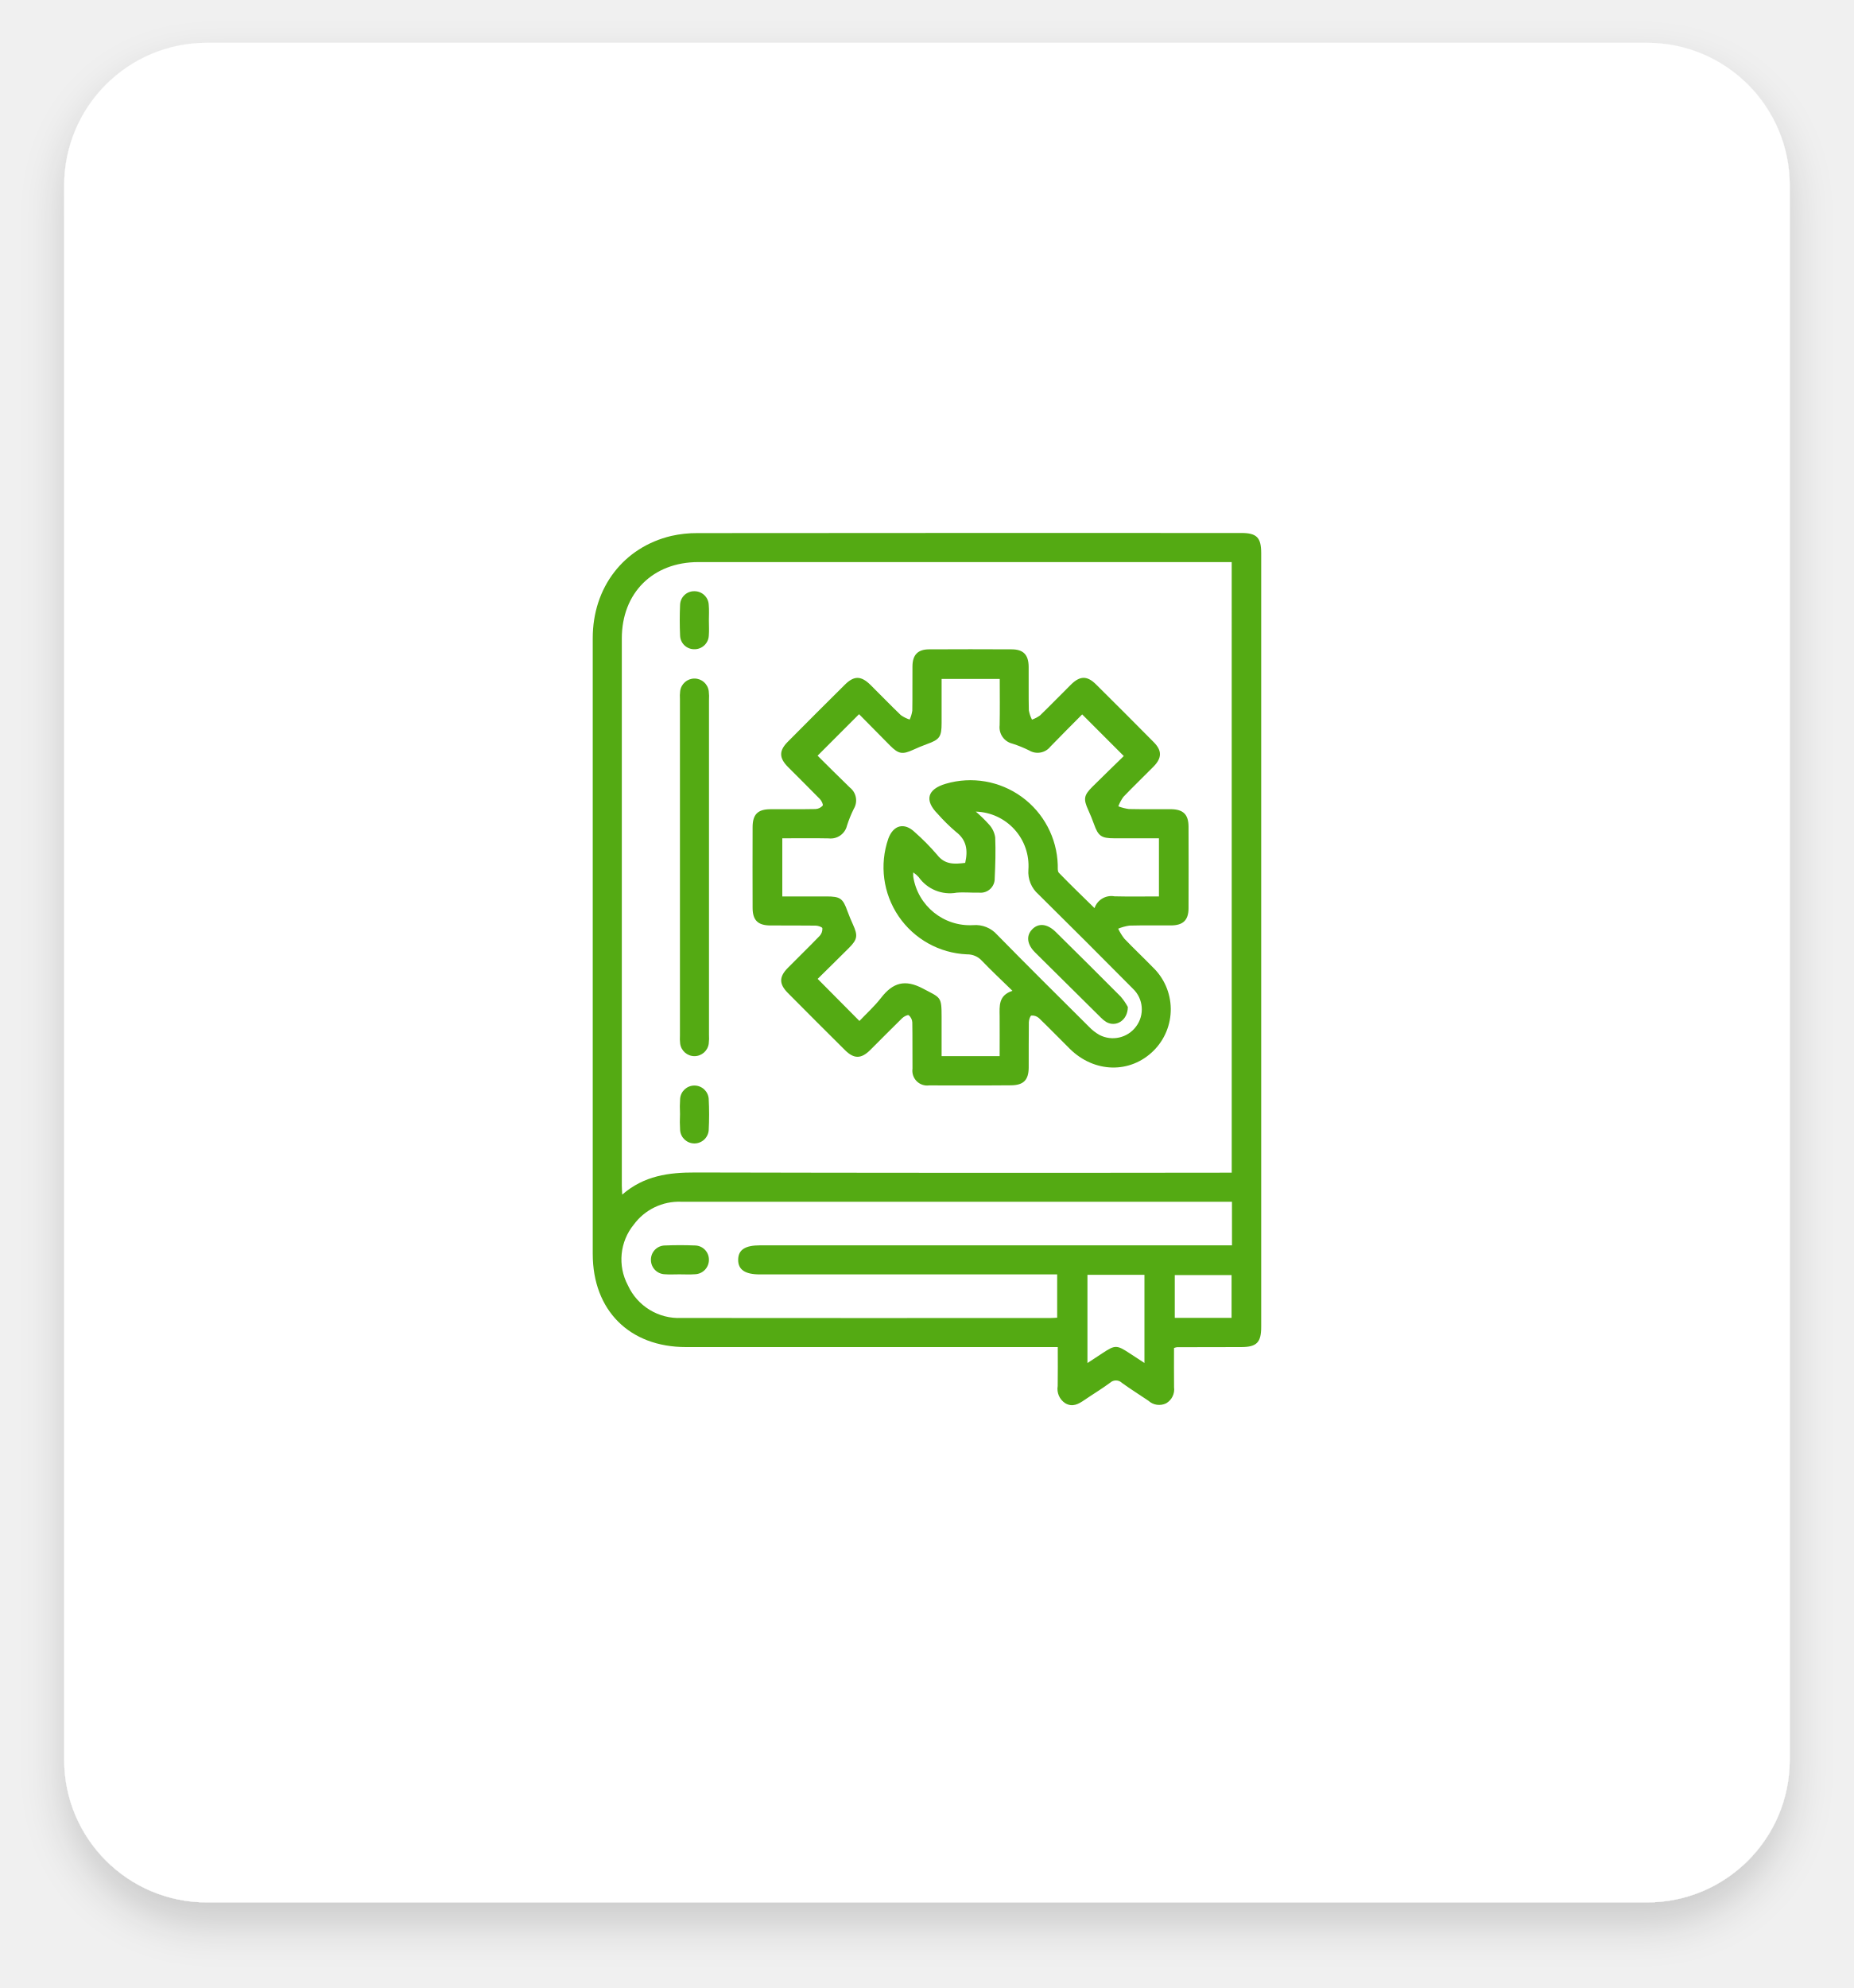
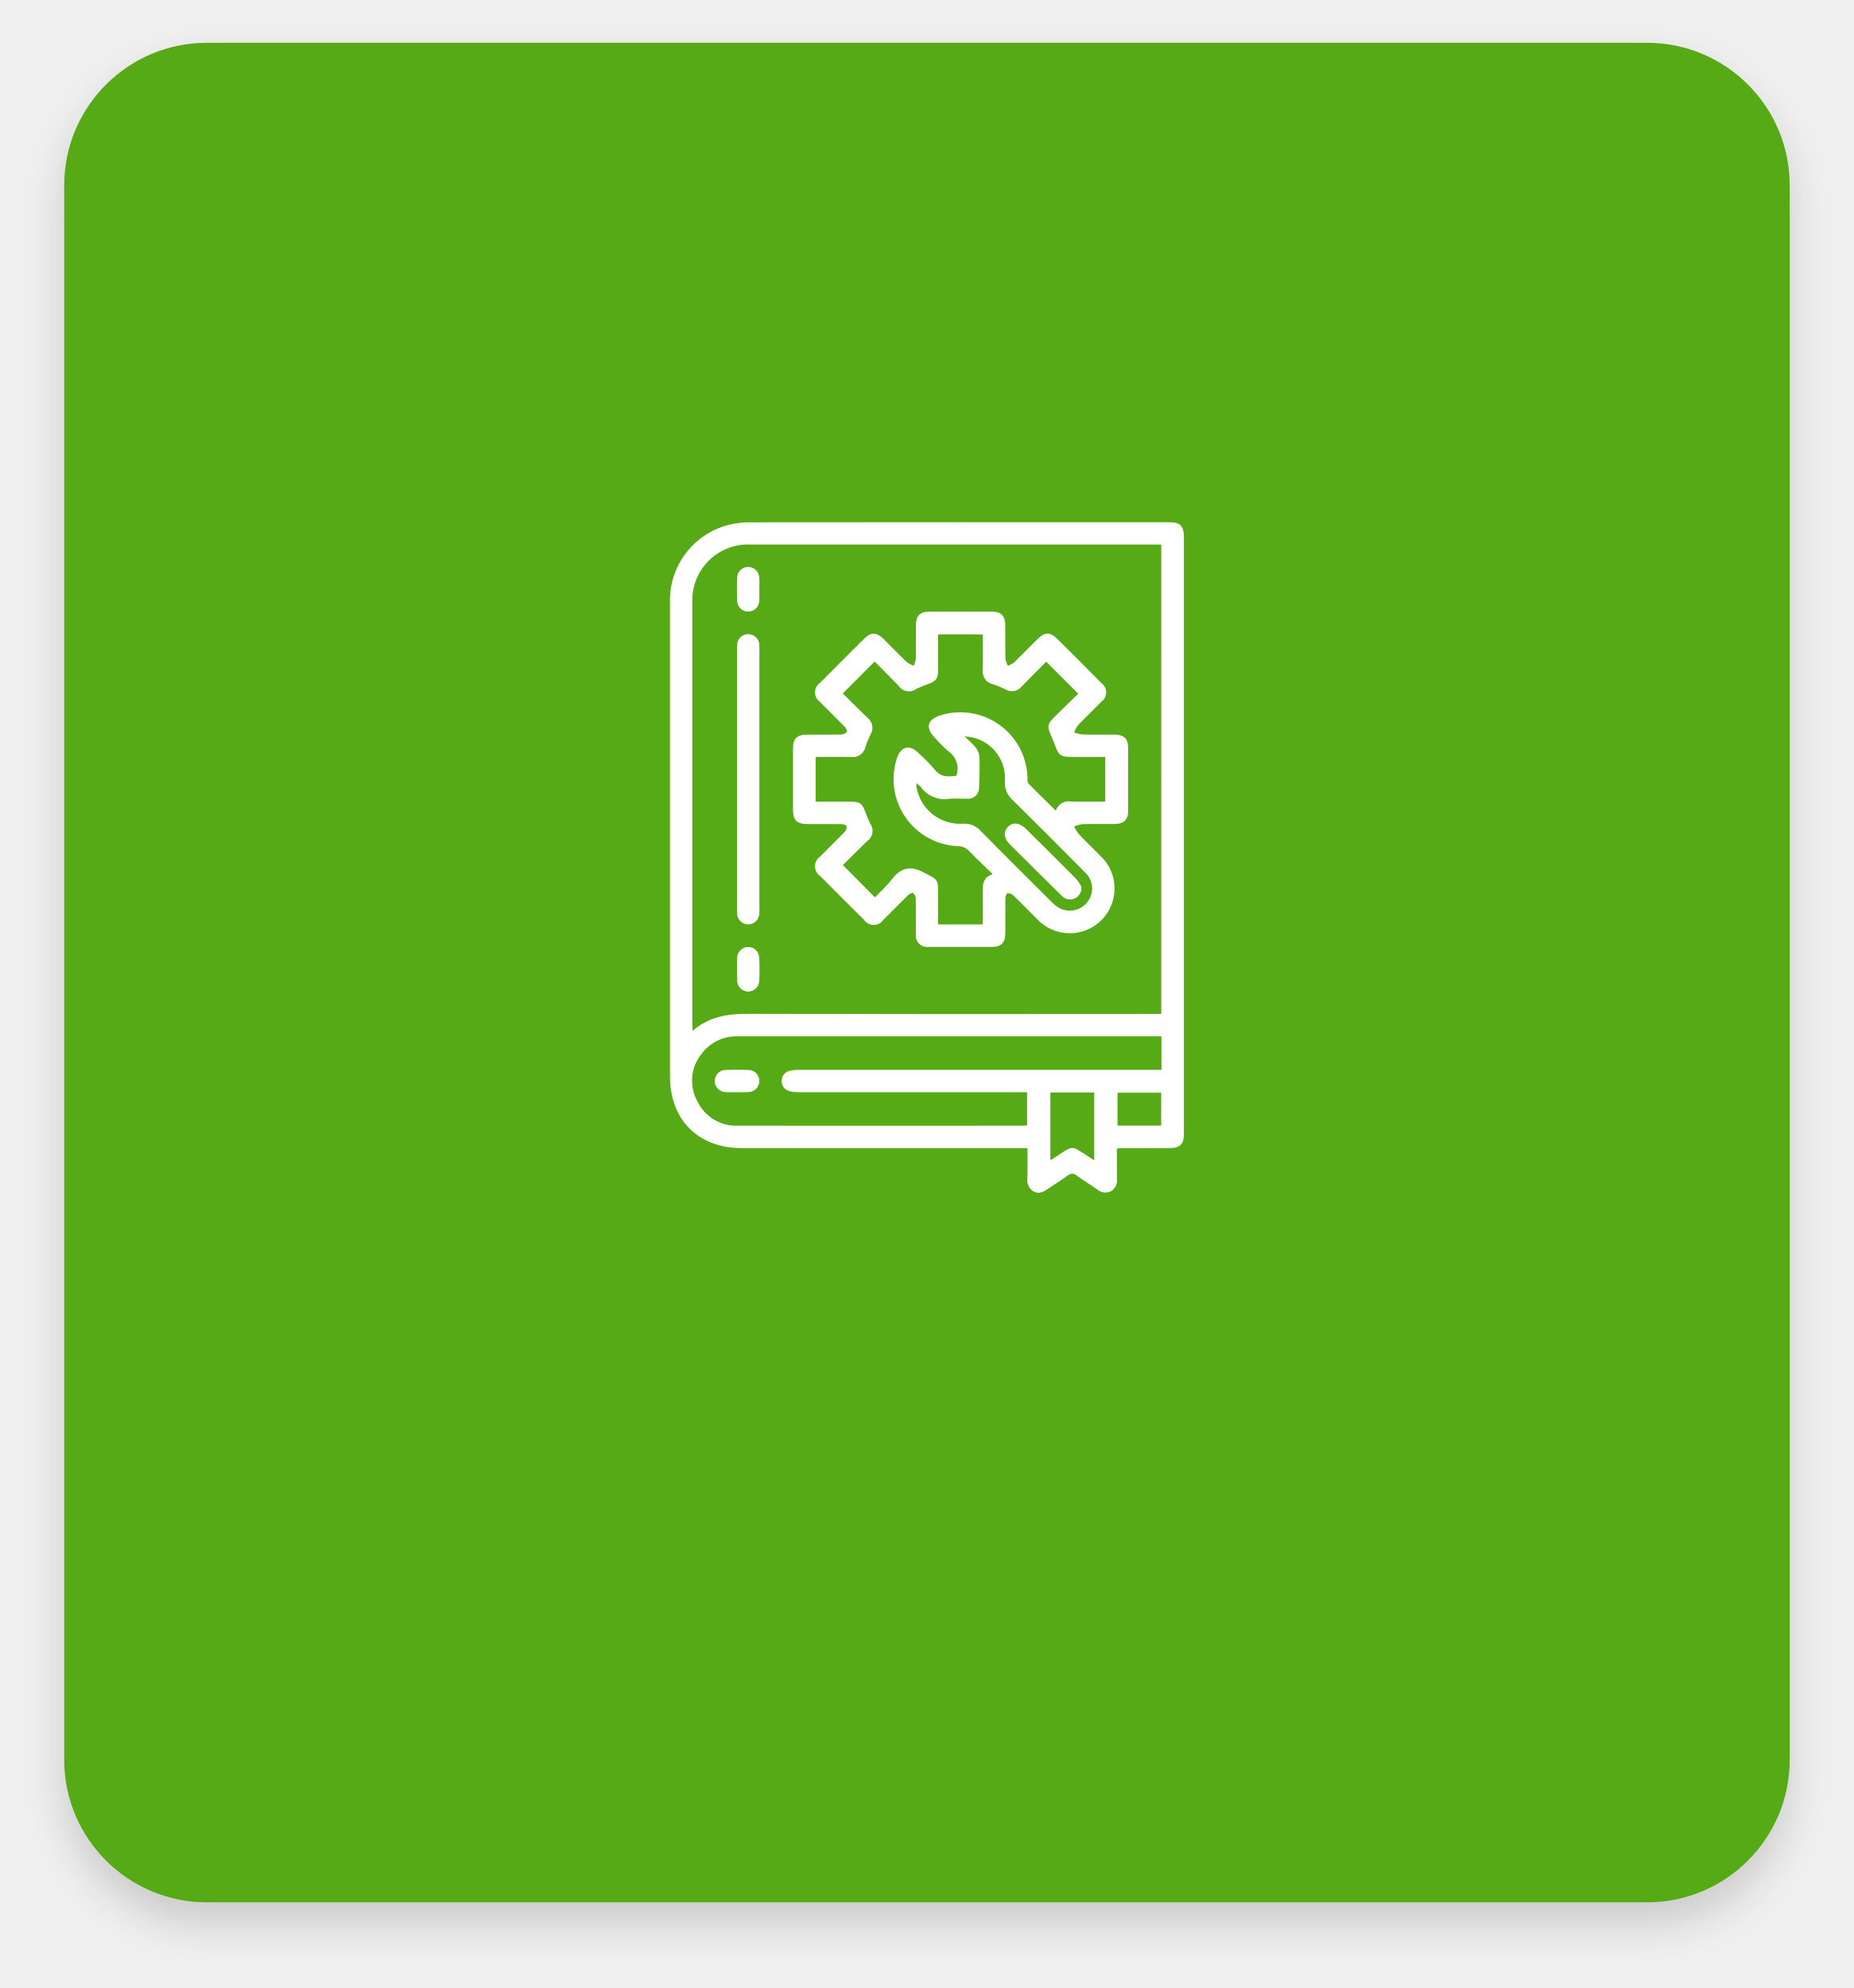
- <svg xmlns="http://www.w3.org/2000/svg" width="259.938" height="278.674" viewBox="0 0 259.938 278.674">
+ <svg xmlns="http://www.w3.org/2000/svg" width="259.938" height="278.675" viewBox="0 0 259.938 278.675">
  <defs>
-     <filter id="paris-4345139_1920" x="0" y="0" width="259.938" height="278.674" filterUnits="userSpaceOnUse">
+     <filter id="paris-4345139_1920" x="0" y="0" width="259.938" height="278.675" filterUnits="userSpaceOnUse">
      <feOffset dy="3" input="SourceAlpha" />
      <feGaussianBlur stdDeviation="3" result="blur" />
      <feFlood flood-opacity="0.161" />
      <feComposite operator="in" in2="blur" />
      <feComposite in="SourceGraphic" />
    </filter>
  </defs>
-   <g id="Grupo_127265" data-name="Grupo 127265" transform="translate(-533.051 -1449)">
-     <g transform="matrix(1, 0, 0, 1, 533.05, 1449)" filter="url(#paris-4345139_1920)">
-       <rect id="paris-4345139_1920-2" data-name="paris-4345139_1920" width="241.938" height="260.674" rx="20" transform="translate(9 6)" fill="#fff" />
+   <g id="Grupo_128235" data-name="Grupo 128235" transform="translate(6233 10738.078)">
+     <g transform="matrix(1, 0, 0, 1, -6233, -10738.08)" filter="url(#paris-4345139_1920)">
+       <rect id="paris-4345139_1920-2" data-name="paris-4345139_1920" width="241.938" height="260.674" rx="20" transform="translate(9 6)" fill="#54aa13" />
    </g>
-     <g id="Grupo_110940" data-name="Grupo 110940" transform="translate(616.155 1523.715)">
-       <path id="Trazado_172011" data-name="Trazado 172011" d="M564.07,134.092c0,1.865-.015,3.685.006,5.5a2.256,2.256,0,0,1-1.112,2.256,2.224,2.224,0,0,1-2.487-.365c-1.229-.832-2.491-1.617-3.693-2.487a1.214,1.214,0,0,0-1.683-.028c-1.158.856-2.4,1.6-3.589,2.413-.839.577-1.674,1.049-2.694.454a2.4,2.4,0,0,1-1.057-2.417c.03-1.772.009-3.545.009-5.455h-1.594q-25.271,0-50.542,0c-7.909,0-13.064-5.152-13.065-13.055q0-43.163,0-86.327c0-7.1,4.329-12.739,11.024-14.325a16.05,16.05,0,0,1,3.652-.395q38.129-.033,76.259-.016c2.157,0,2.789.638,2.789,2.813q0,54.241,0,108.482c0,2.178-.634,2.817-2.783,2.822q-4.519.01-9.038.017A2.407,2.407,0,0,0,564.07,134.092Zm8.087-110.167h-1.3q-36.739,0-73.48,0c-6.385,0-10.729,4.33-10.731,10.7q-.01,38.336,0,76.672c0,.358.031.716.058,1.292,3.074-2.667,6.548-3.111,10.255-3.1q36.8.082,73.607.028h1.594Zm.036,89.665H518.129q-11.587,0-23.174,0a7.881,7.881,0,0,0-6.623,3.193,7.716,7.716,0,0,0-.837,8.515,7.841,7.841,0,0,0,7.493,4.585q25.912.023,51.824.005c.285,0,.57-.028.874-.044v-6.067h-41.7c-2.063,0-3.041-.667-3.027-2.058s.969-2.017,3.065-2.017h66.174Zm-20.26,10.245V136.2c.8-.526,1.47-.959,2.133-1.4,1.734-1.148,1.978-1.147,3.758.021.659.433,1.321.861,2.1,1.371V123.834Zm20.205,6.032v-5.995h-7.962v5.995Z" transform="translate(-482.566 -19.848)" fill="#54aa13" />
-       <path id="Trazado_172013" data-name="Trazado 172013" d="M578.949,128.893c-1.909,0-3.819.016-5.728-.005a2.077,2.077,0,0,1-2.354-2.346c-.022-2.164.015-4.329-.028-6.492a1.412,1.412,0,0,0-.493-.994c-.14-.1-.679.173-.916.4-1.52,1.48-3,3-4.508,4.493-1.259,1.239-2.262,1.241-3.514,0q-4.022-3.989-8.011-8.012c-1.249-1.26-1.251-2.258-.017-3.512,1.488-1.512,3.017-2.984,4.488-4.513a1.445,1.445,0,0,0,.365-1.054c-.021-.165-.6-.362-.929-.367-2.121-.033-4.243-.007-6.365-.02-1.752-.012-2.483-.73-2.489-2.471q-.019-5.665,0-11.331c.006-1.758.725-2.482,2.464-2.494,2.122-.015,4.244.018,6.364-.025a1.441,1.441,0,0,0,1-.482c.1-.134-.162-.683-.391-.918-1.478-1.522-3-3-4.492-4.51-1.246-1.264-1.258-2.264-.02-3.512q3.988-4.023,8.012-8.011c1.295-1.284,2.275-1.267,3.606.047,1.419,1.4,2.8,2.843,4.239,4.221a4.711,4.711,0,0,0,1.24.622,4.737,4.737,0,0,0,.368-1.233c.038-2.079,0-4.159.023-6.238.015-1.6.753-2.366,2.324-2.374q5.792-.03,11.584,0c1.646.007,2.37.763,2.384,2.446.016,2.037-.023,4.074.025,6.11a4.624,4.624,0,0,0,.442,1.3,4.54,4.54,0,0,0,1.133-.595c1.465-1.415,2.878-2.883,4.328-4.314,1.267-1.251,2.267-1.27,3.514-.035q4.07,4.032,8.1,8.106c1.172,1.186,1.154,2.207-.036,3.422-1.4,1.425-2.844,2.8-4.22,4.24a5.631,5.631,0,0,0-.715,1.327,6.612,6.612,0,0,0,1.479.379c1.951.044,3.9.009,5.855.021,1.76.011,2.505.726,2.511,2.448q.022,5.729,0,11.458c-.008,1.648-.765,2.376-2.443,2.389-1.952.016-3.9-.028-5.855.025a6.615,6.615,0,0,0-1.566.433,7.712,7.712,0,0,0,.865,1.4c1.288,1.351,2.651,2.63,3.952,3.969a8.175,8.175,0,0,1,.141,11.74c-3.275,3.237-8.3,3.127-11.738-.269-1.45-1.43-2.863-2.9-4.331-4.309a1.426,1.426,0,0,0-1.053-.356c-.168.024-.357.6-.362.932-.033,2.121-.006,4.243-.02,6.365-.012,1.746-.736,2.47-2.48,2.483C582.768,128.9,580.858,128.893,578.949,128.893Zm4.137-4.106c0-1.936.014-3.752,0-5.569-.015-1.451-.189-2.949,1.8-3.587-1.571-1.533-2.968-2.835-4.287-4.212a2.751,2.751,0,0,0-2.1-.9,12.225,12.225,0,0,1-11.025-16.205c.707-1.939,2.252-2.329,3.724-.914a31.408,31.408,0,0,1,3.127,3.169c1.116,1.43,2.479,1.3,3.931,1.128.408-1.781.2-3.221-1.312-4.364a25.265,25.265,0,0,1-2.538-2.5c-1.891-1.9-1.476-3.459,1.129-4.229a12.254,12.254,0,0,1,15.7,11.387c.011.372-.054.877.154,1.091,1.6,1.656,3.267,3.256,5,4.957a2.494,2.494,0,0,1,2.809-1.653c2.065.051,4.132.014,6.224.014V94.25c-2.156,0-4.229,0-6.3,0-1.776,0-2.218-.329-2.8-1.967-.242-.677-.516-1.345-.813-2-.7-1.538-.627-2.055.59-3.263,1.5-1.489,3.021-2.959,4.393-4.3l-5.833-5.836c-1.422,1.437-2.954,2.959-4.454,4.512a2.291,2.291,0,0,1-2.978.541,16.554,16.554,0,0,0-2.35-.954,2.355,2.355,0,0,1-1.79-2.575c.047-2.151.013-4.3.013-6.493h-8.15c0,2.109,0,4.139,0,6.169,0,1.958-.273,2.326-2.082,2.972-.638.228-1.262.5-1.879.777-1.534.7-2.066.623-3.267-.58-1.494-1.5-2.972-3.008-4.347-4.4l-5.815,5.818c1.457,1.44,2.978,2.972,4.532,4.47a2.29,2.29,0,0,1,.547,2.977,16.7,16.7,0,0,0-.954,2.351,2.357,2.357,0,0,1-2.572,1.795c-2.151-.046-4.3-.012-6.5-.012V102.4c2.107,0,4.137,0,6.166,0,1.968,0,2.326.264,2.974,2.077.228.637.5,1.262.776,1.879.7,1.536.624,2.071-.574,3.269-1.5,1.5-3.008,2.974-4.383,4.333l5.855,5.9c.969-1.023,2.113-2.054,3.042-3.251,1.643-2.118,3.336-2.64,5.88-1.284,2.467,1.315,2.6,1.068,2.6,3.929v5.538Zm-3.34-34.276a19.8,19.8,0,0,1,1.888,1.845,3.387,3.387,0,0,1,.831,1.77c.078,1.9.019,3.817-.07,5.723a1.97,1.97,0,0,1-2.148,2.023c-1.059.028-2.128-.09-3.179,0a5.35,5.35,0,0,1-5.335-2.185,4.627,4.627,0,0,0-.757-.656,4.6,4.6,0,0,0,0,.611,8.041,8.041,0,0,0,8.4,6.783,4.024,4.024,0,0,1,3.356,1.341c4.247,4.33,8.555,8.6,12.855,12.878a6.445,6.445,0,0,0,1.488,1.169,4.059,4.059,0,0,0,5.128-1.16,3.994,3.994,0,0,0-.443-5.33q-6.583-6.643-13.235-13.219a4.14,4.14,0,0,1-1.406-3.455A7.609,7.609,0,0,0,579.745,90.511Z" transform="translate(-526.032 -51.455)" fill="#54aa13" />
-       <path id="Trazado_172014" data-name="Trazado 172014" d="M522.566,106.295q0,11.717,0,23.434a7.106,7.106,0,0,1-.034,1.271,2.021,2.021,0,0,1-4.008,0,6.37,6.37,0,0,1-.031-1.144q0-23.561,0-47.122a6.393,6.393,0,0,1,.031-1.144,2.021,2.021,0,0,1,4.009,0,7.145,7.145,0,0,1,.034,1.271Q522.567,94.578,522.566,106.295Z" transform="translate(-506.264 -59.425)" fill="#54aa13" />
-       <path id="Trazado_172015" data-name="Trazado 172015" d="M522.528,47.916c0,.722.05,1.447-.012,2.163a2,2,0,0,1-2.025,1.891,1.973,1.973,0,0,1-2-1.915c-.065-1.44-.067-2.887,0-4.327a1.966,1.966,0,0,1,2.018-1.889,2,2,0,0,1,2,1.913C522.577,46.47,522.529,47.2,522.528,47.916Z" transform="translate(-506.24 -35.678)" fill="#54aa13" />
-       <path id="Trazado_172016" data-name="Trazado 172016" d="M518.5,251.519a18.357,18.357,0,0,1,.016-2.162,2.011,2.011,0,0,1,4.006,0,41.915,41.915,0,0,1,0,4.453,2.011,2.011,0,0,1-4.006,0A20.266,20.266,0,0,1,518.5,251.519Z" transform="translate(-506.261 -170.071)" fill="#54aa13" />
-       <path id="Trazado_172017" data-name="Trazado 172017" d="M510.538,317.4c-.679,0-1.361.042-2.036-.011a2.011,2.011,0,0,1-1.943-1.977,1.986,1.986,0,0,1,1.985-2.058c1.4-.056,2.8-.058,4.2,0a1.983,1.983,0,0,1,1.945,1.97,2.018,2.018,0,0,1-1.987,2.065C511.983,317.443,511.259,317.4,510.538,317.4Z" transform="translate(-498.397 -213.481)" fill="#54aa13" />
-       <path id="Trazado_172018" data-name="Trazado 172018" d="M676.013,192.87c-.015,1.9-1.678,2.868-3.014,2.108a3.919,3.919,0,0,1-.784-.637q-4.61-4.555-9.209-9.121c-1.134-1.128-1.275-2.33-.415-3.228.893-.934,2.136-.807,3.322.368,3.042,3.009,6.087,6.013,9.1,9.053A8.225,8.225,0,0,1,676.013,192.87Z" transform="translate(-600.983 -126.425)" fill="#54aa13" />
+     <g id="Grupo_128230" data-name="Grupo 128230" transform="translate(-6766.062 -12124.877)">
+       <g id="Grupo_128211" data-name="Grupo 128211" transform="translate(627 1460)">
+         <path id="Trazado_172011" data-name="Trazado 172011" d="M545.228,107.68c0,1.434-.012,2.833,0,4.231a1.734,1.734,0,0,1-.855,1.734,1.709,1.709,0,0,1-1.912-.28c-.945-.64-1.915-1.243-2.839-1.912a.933.933,0,0,0-1.294-.021c-.89.658-1.846,1.227-2.759,1.855-.645.444-1.287.807-2.072.349a1.849,1.849,0,0,1-.812-1.858c.023-1.363.007-2.726.007-4.194H531.47q-19.429,0-38.858,0c-6.08,0-10.044-3.961-10.045-10.037q0-33.185,0-66.369a10.908,10.908,0,0,1,8.475-11.013,12.339,12.339,0,0,1,2.808-.3q29.315-.025,58.629-.012c1.658,0,2.145.49,2.145,2.163q0,41.7,0,83.4c0,1.674-.488,2.166-2.139,2.17q-3.474.008-6.949.013A1.862,1.862,0,0,0,545.228,107.68Zm6.217-84.7h-1q-28.246,0-56.492,0a7.826,7.826,0,0,0-8.25,8.224q-.007,29.473,0,58.947c0,.275.024.55.045.993,2.364-2.051,5.034-2.392,7.884-2.385q28.295.063,56.59.022h1.225Zm.028,68.936H509.907q-8.909,0-17.817,0A6.059,6.059,0,0,0,487,94.374a5.933,5.933,0,0,0-.644,6.546,6.029,6.029,0,0,0,5.76,3.525q19.922.018,39.844,0c.219,0,.438-.022.672-.034V99.751H500.568c-1.586,0-2.338-.513-2.327-1.583s.745-1.551,2.357-1.551h50.876ZM535.9,99.794v9.51c.617-.4,1.13-.737,1.64-1.074,1.333-.882,1.521-.882,2.889.016.507.333,1.015.662,1.617,1.054V99.794Zm15.534,4.637V99.822h-6.121v4.609Z" transform="translate(-482.566 -19.848)" fill="#fff" />
+         <path id="Trazado_172013" data-name="Trazado 172013" d="M571.9,114.758c-1.468,0-2.936.013-4.4,0a1.6,1.6,0,0,1-1.81-1.8c-.017-1.664.012-3.328-.021-4.991a1.086,1.086,0,0,0-.379-.764c-.107-.078-.522.133-.7.31-1.169,1.137-2.3,2.31-3.466,3.454a1.633,1.633,0,0,1-2.7,0q-3.093-3.067-6.159-6.16a1.631,1.631,0,0,1-.013-2.7c1.144-1.163,2.319-2.294,3.451-3.469a1.111,1.111,0,0,0,.28-.81c-.016-.127-.461-.278-.714-.282-1.631-.025-3.262-.005-4.893-.016-1.347-.009-1.909-.561-1.914-1.9q-.015-4.355,0-8.711c0-1.351.557-1.908,1.894-1.918,1.631-.011,3.263.014,4.893-.019a1.108,1.108,0,0,0,.771-.371c.079-.1-.125-.525-.3-.706-1.137-1.17-2.308-2.306-3.453-3.467a1.631,1.631,0,0,1-.015-2.7q3.066-3.093,6.16-6.159c1-.987,1.749-.974,2.772.036,1.091,1.078,2.152,2.186,3.259,3.245a3.622,3.622,0,0,0,.953.478,3.648,3.648,0,0,0,.283-.948c.029-1.6,0-3.2.018-4.8.012-1.229.579-1.819,1.787-1.825q4.453-.023,8.906,0c1.266.005,1.822.586,1.833,1.881.012,1.566-.017,3.132.019,4.7a3.564,3.564,0,0,0,.34,1,3.491,3.491,0,0,0,.871-.457c1.126-1.088,2.212-2.217,3.327-3.316.974-.961,1.743-.977,2.7-.027q3.129,3.1,6.225,6.232a1.612,1.612,0,0,1-.027,2.631c-1.073,1.1-2.186,2.152-3.245,3.26a4.335,4.335,0,0,0-.549,1.02,5.083,5.083,0,0,0,1.137.291c1.5.034,3,.007,4.5.016,1.353.008,1.926.558,1.931,1.882q.016,4.4,0,8.809c-.006,1.267-.588,1.826-1.878,1.837-1.5.012-3-.021-4.5.019a5.088,5.088,0,0,0-1.2.333,5.933,5.933,0,0,0,.665,1.08c.99,1.038,2.039,2.022,3.038,3.051a6.274,6.274,0,1,1-8.916,8.819c-1.115-1.1-2.2-2.229-3.33-3.313a1.1,1.1,0,0,0-.81-.274c-.129.019-.274.463-.279.717-.025,1.631,0,3.262-.016,4.894-.009,1.342-.566,1.9-1.907,1.909C574.832,114.766,573.364,114.758,571.9,114.758Zm3.18-3.157c0-1.488.011-2.885,0-4.281-.011-1.115-.145-2.268,1.383-2.758-1.208-1.179-2.282-2.18-3.3-3.238a2.114,2.114,0,0,0-1.612-.692,9.4,9.4,0,0,1-8.476-12.459c.544-1.491,1.731-1.791,2.863-.7a24.133,24.133,0,0,1,2.4,2.436c.858,1.1,1.906,1,3.022.867a2.92,2.92,0,0,0-1.009-3.355A19.469,19.469,0,0,1,568.4,85.5c-1.454-1.464-1.134-2.66.868-3.251A9.421,9.421,0,0,1,581.34,91c.008.286-.041.674.118.839,1.234,1.273,2.512,2.5,3.842,3.811a1.917,1.917,0,0,1,2.159-1.271c1.587.039,3.176.01,4.785.01V88.124c-1.658,0-3.251,0-4.846,0-1.365,0-1.705-.253-2.156-1.512-.186-.521-.4-1.034-.625-1.538-.537-1.183-.482-1.58.454-2.509,1.154-1.145,2.323-2.275,3.377-3.306l-4.485-4.487c-1.093,1.1-2.271,2.275-3.424,3.469a1.761,1.761,0,0,1-2.29.416,12.726,12.726,0,0,0-1.807-.733,1.81,1.81,0,0,1-1.376-1.979c.036-1.654.01-3.309.01-4.992H568.81c0,1.622,0,3.182,0,4.743,0,1.505-.21,1.788-1.6,2.285-.49.175-.97.381-1.444.6a1.739,1.739,0,0,1-2.512-.446c-1.148-1.15-2.285-2.312-3.342-3.383l-4.47,4.473c1.12,1.107,2.289,2.285,3.484,3.437a1.761,1.761,0,0,1,.42,2.289,12.85,12.85,0,0,0-.734,1.807,1.812,1.812,0,0,1-1.977,1.38c-1.654-.035-3.309-.009-5-.009v6.267c1.62,0,3.18,0,4.74,0,1.513,0,1.788.2,2.287,1.6.175.49.381.971.6,1.445a1.742,1.742,0,0,1-.441,2.513c-1.15,1.149-2.312,2.286-3.37,3.331l4.5,4.532c.745-.787,1.625-1.579,2.339-2.5,1.263-1.628,2.565-2.029,4.52-.987,1.9,1.011,2,.821,2,3.021V111.6ZM572.508,85.25a15.2,15.2,0,0,1,1.451,1.418,2.605,2.605,0,0,1,.639,1.361c.06,1.464.015,2.934-.054,4.4a1.514,1.514,0,0,1-1.652,1.555c-.814.022-1.636-.07-2.444,0a4.113,4.113,0,0,1-4.1-1.68,3.54,3.54,0,0,0-.582-.5,3.532,3.532,0,0,0,0,.47,6.182,6.182,0,0,0,6.454,5.215,3.094,3.094,0,0,1,2.58,1.031c3.265,3.329,6.577,6.612,9.883,9.9a4.955,4.955,0,0,0,1.144.9,3.121,3.121,0,0,0,3.942-.892,3.071,3.071,0,0,0-.341-4.1q-5.061-5.107-10.175-10.163a3.184,3.184,0,0,1-1.081-2.656A5.85,5.85,0,0,0,572.508,85.25Z" transform="translate(-531.213 -55.222)" fill="#fff" />
+         <path id="Trazado_172014" data-name="Trazado 172014" d="M521.622,100.177q0,9.008,0,18.016a5.472,5.472,0,0,1-.026.977,1.554,1.554,0,0,1-3.082,0,4.881,4.881,0,0,1-.024-.879q0-18.114,0-36.228a4.9,4.9,0,0,1,.024-.879,1.554,1.554,0,0,1,3.082,0,5.51,5.51,0,0,1,.026.977Q521.623,91.168,521.622,100.177Z" transform="translate(-509.088 -64.142)" fill="#fff" />
+         <path id="Trazado_172015" data-name="Trazado 172015" d="M521.585,46.974c0,.555.038,1.113-.009,1.663a1.541,1.541,0,0,1-1.557,1.454,1.517,1.517,0,0,1-1.535-1.472c-.05-1.107-.052-2.22,0-3.327a1.511,1.511,0,0,1,1.552-1.452,1.539,1.539,0,0,1,1.54,1.471C521.622,45.862,521.585,46.419,521.585,46.974Z" transform="translate(-509.061 -37.565)" fill="#fff" />
+         <path id="Trazado_172016" data-name="Trazado 172016" d="M518.5,250.595a14.131,14.131,0,0,1,.012-1.662,1.546,1.546,0,0,1,3.08,0,32.194,32.194,0,0,1,0,3.424,1.546,1.546,0,0,1-3.08,0A15.6,15.6,0,0,1,518.5,250.595Z" transform="translate(-509.085 -187.976)" fill="#fff" />
+         <path id="Trazado_172017" data-name="Trazado 172017" d="M509.618,316.457c-.522,0-1.046.032-1.565-.008a1.546,1.546,0,0,1-1.494-1.52,1.527,1.527,0,0,1,1.526-1.582c1.075-.043,2.154-.044,3.229,0a1.525,1.525,0,0,1,1.495,1.514,1.552,1.552,0,0,1-1.527,1.588C510.729,316.489,510.172,316.458,509.618,316.457Z" transform="translate(-500.284 -236.561)" fill="#fff" />
+         <path id="Trazado_172018" data-name="Trazado 172018" d="M672.782,190.212a1.6,1.6,0,0,1-2.317,1.621,3.013,3.013,0,0,1-.6-.49q-3.544-3.5-7.08-7.013c-.872-.867-.98-1.791-.319-2.482.687-.718,1.642-.62,2.554.283,2.339,2.313,4.68,4.623,6.995,6.96A6.316,6.316,0,0,1,672.782,190.212Z" transform="translate(-615.098 -139.128)" fill="#fff" />
+       </g>
    </g>
  </g>
</svg>
